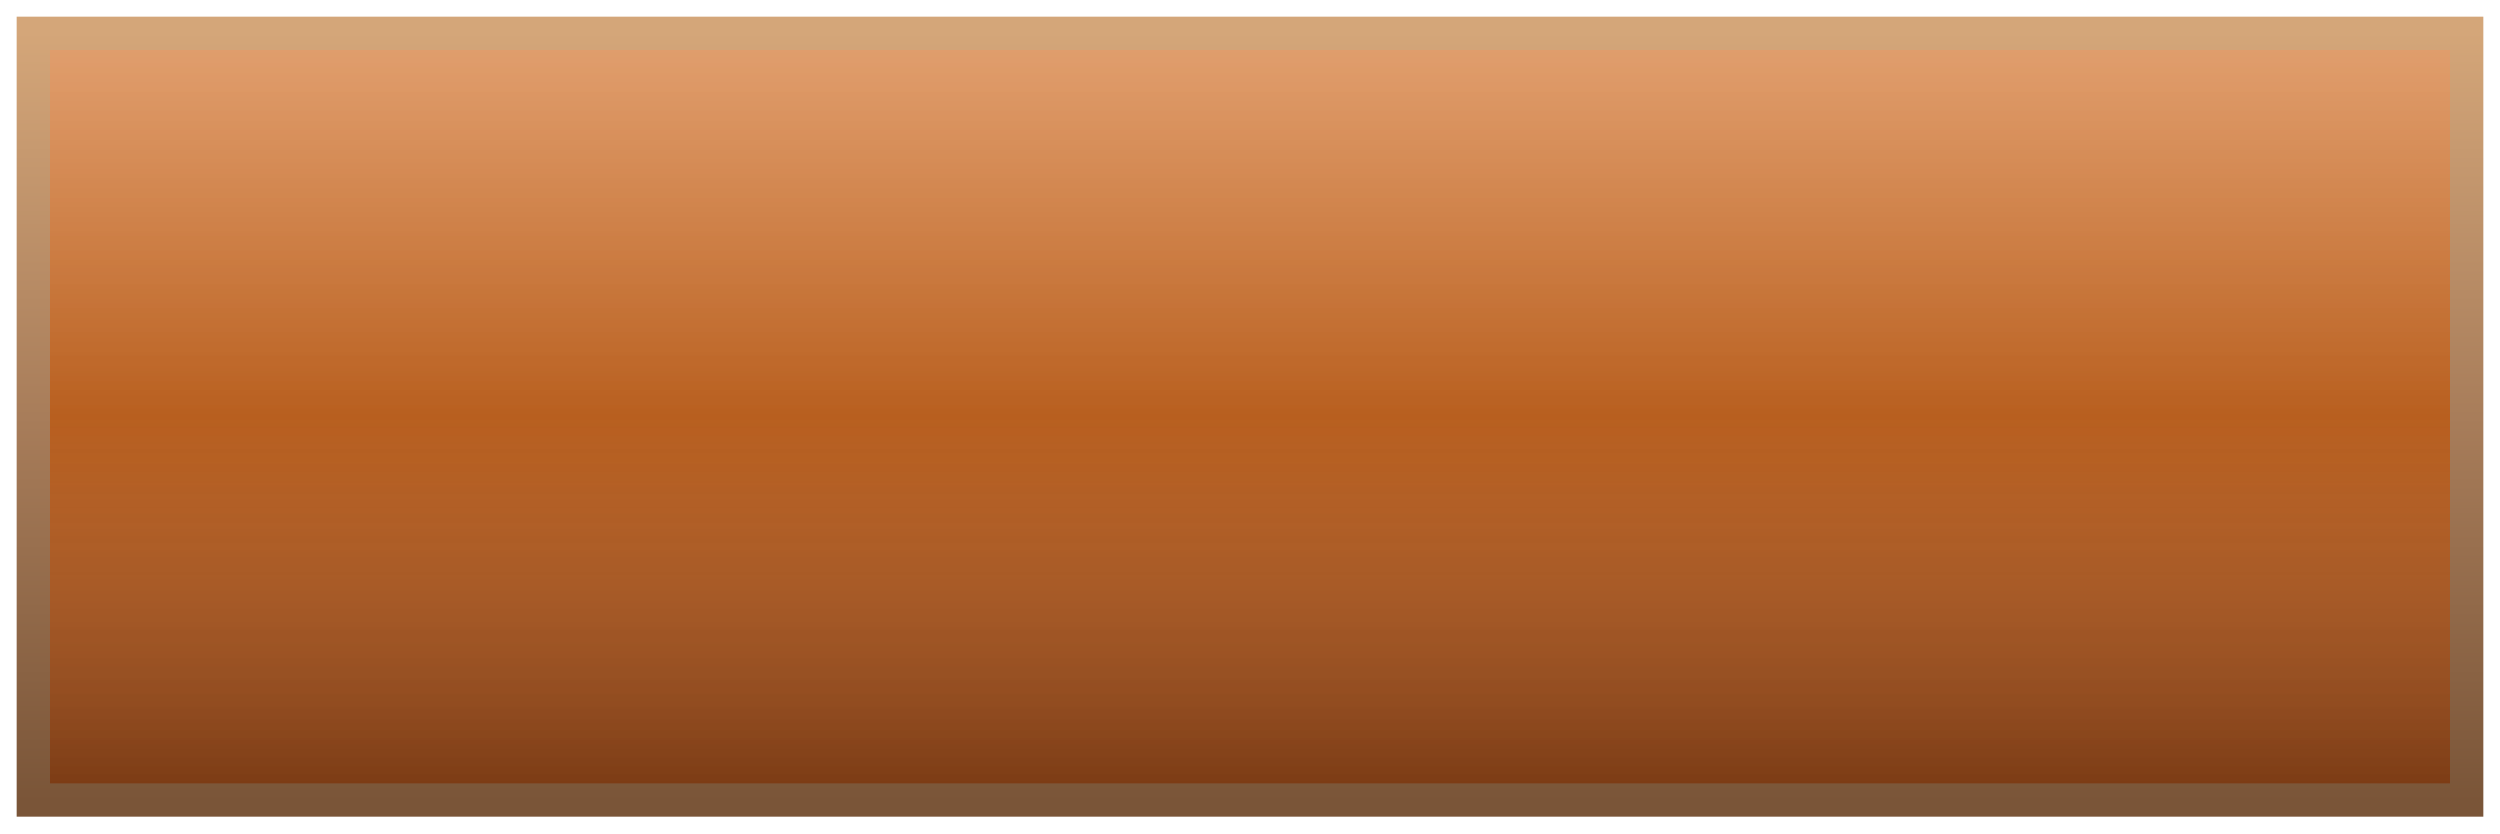
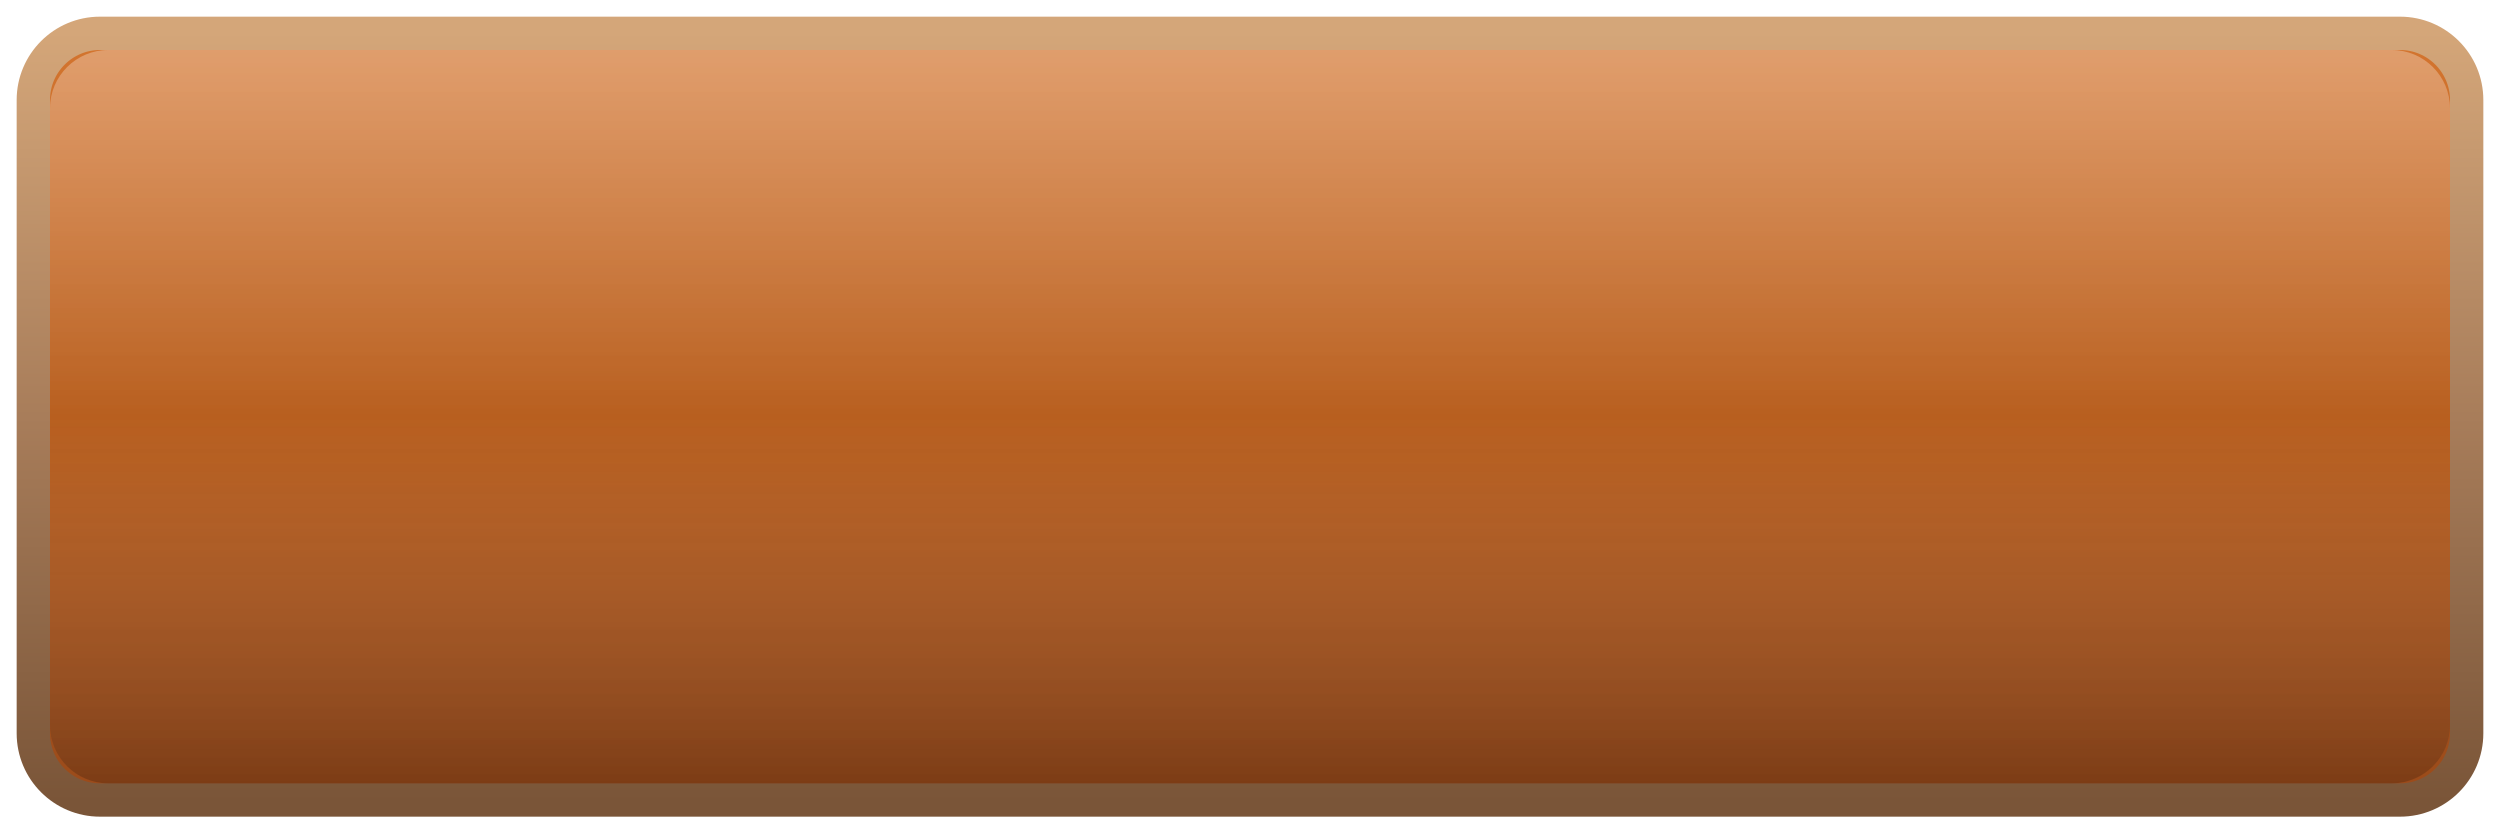
<svg xmlns="http://www.w3.org/2000/svg" width="150" height="50" viewBox="0 0 150 50">
  <defs>
    <linearGradient id="buttonMainBg" x1="0%" y1="0%" x2="0%" y2="100%">
      <stop offset="0%" style="stop-color:#D4752F;stop-opacity:1" />
      <stop offset="50%" style="stop-color:#B85F1F;stop-opacity:1" />
      <stop offset="100%" style="stop-color:#9A4A1A;stop-opacity:1" />
    </linearGradient>
    <linearGradient id="buttonMainBorder" x1="0%" y1="0%" x2="0%" y2="100%">
      <stop offset="0%" style="stop-color:#D4A679;stop-opacity:1" />
      <stop offset="50%" style="stop-color:#A87D5A;stop-opacity:1" />
      <stop offset="100%" style="stop-color:#7A5538;stop-opacity:1" />
    </linearGradient>
    <linearGradient id="buttonMainHighlight" x1="0%" y1="0%" x2="0%" y2="100%">
      <stop offset="0%" style="stop-color:#ffffff;stop-opacity:0.3" />
      <stop offset="50%" style="stop-color:#ffffff;stop-opacity:0" />
      <stop offset="100%" style="stop-color:#000000;stop-opacity:0.2" />
    </linearGradient>
  </defs>
-   <rect x="2" y="2" width="146" height="46" fill="url(#buttonMainBg)" stroke="url(#buttonMainBorder)" stroke-width="2" />
-   <rect x="3" y="3" width="144" height="44" fill="url(#buttonMainHighlight)" stroke="none" />
+   <rect x="2" y="2" width="146" height="46" rx="4" fill="url(#buttonMainBg)" stroke="url(#buttonMainBorder)" stroke-width="2" />
+   <rect x="3" y="3" width="144" height="44" rx="3.5" fill="url(#buttonMainHighlight)" stroke="none" />
</svg>
